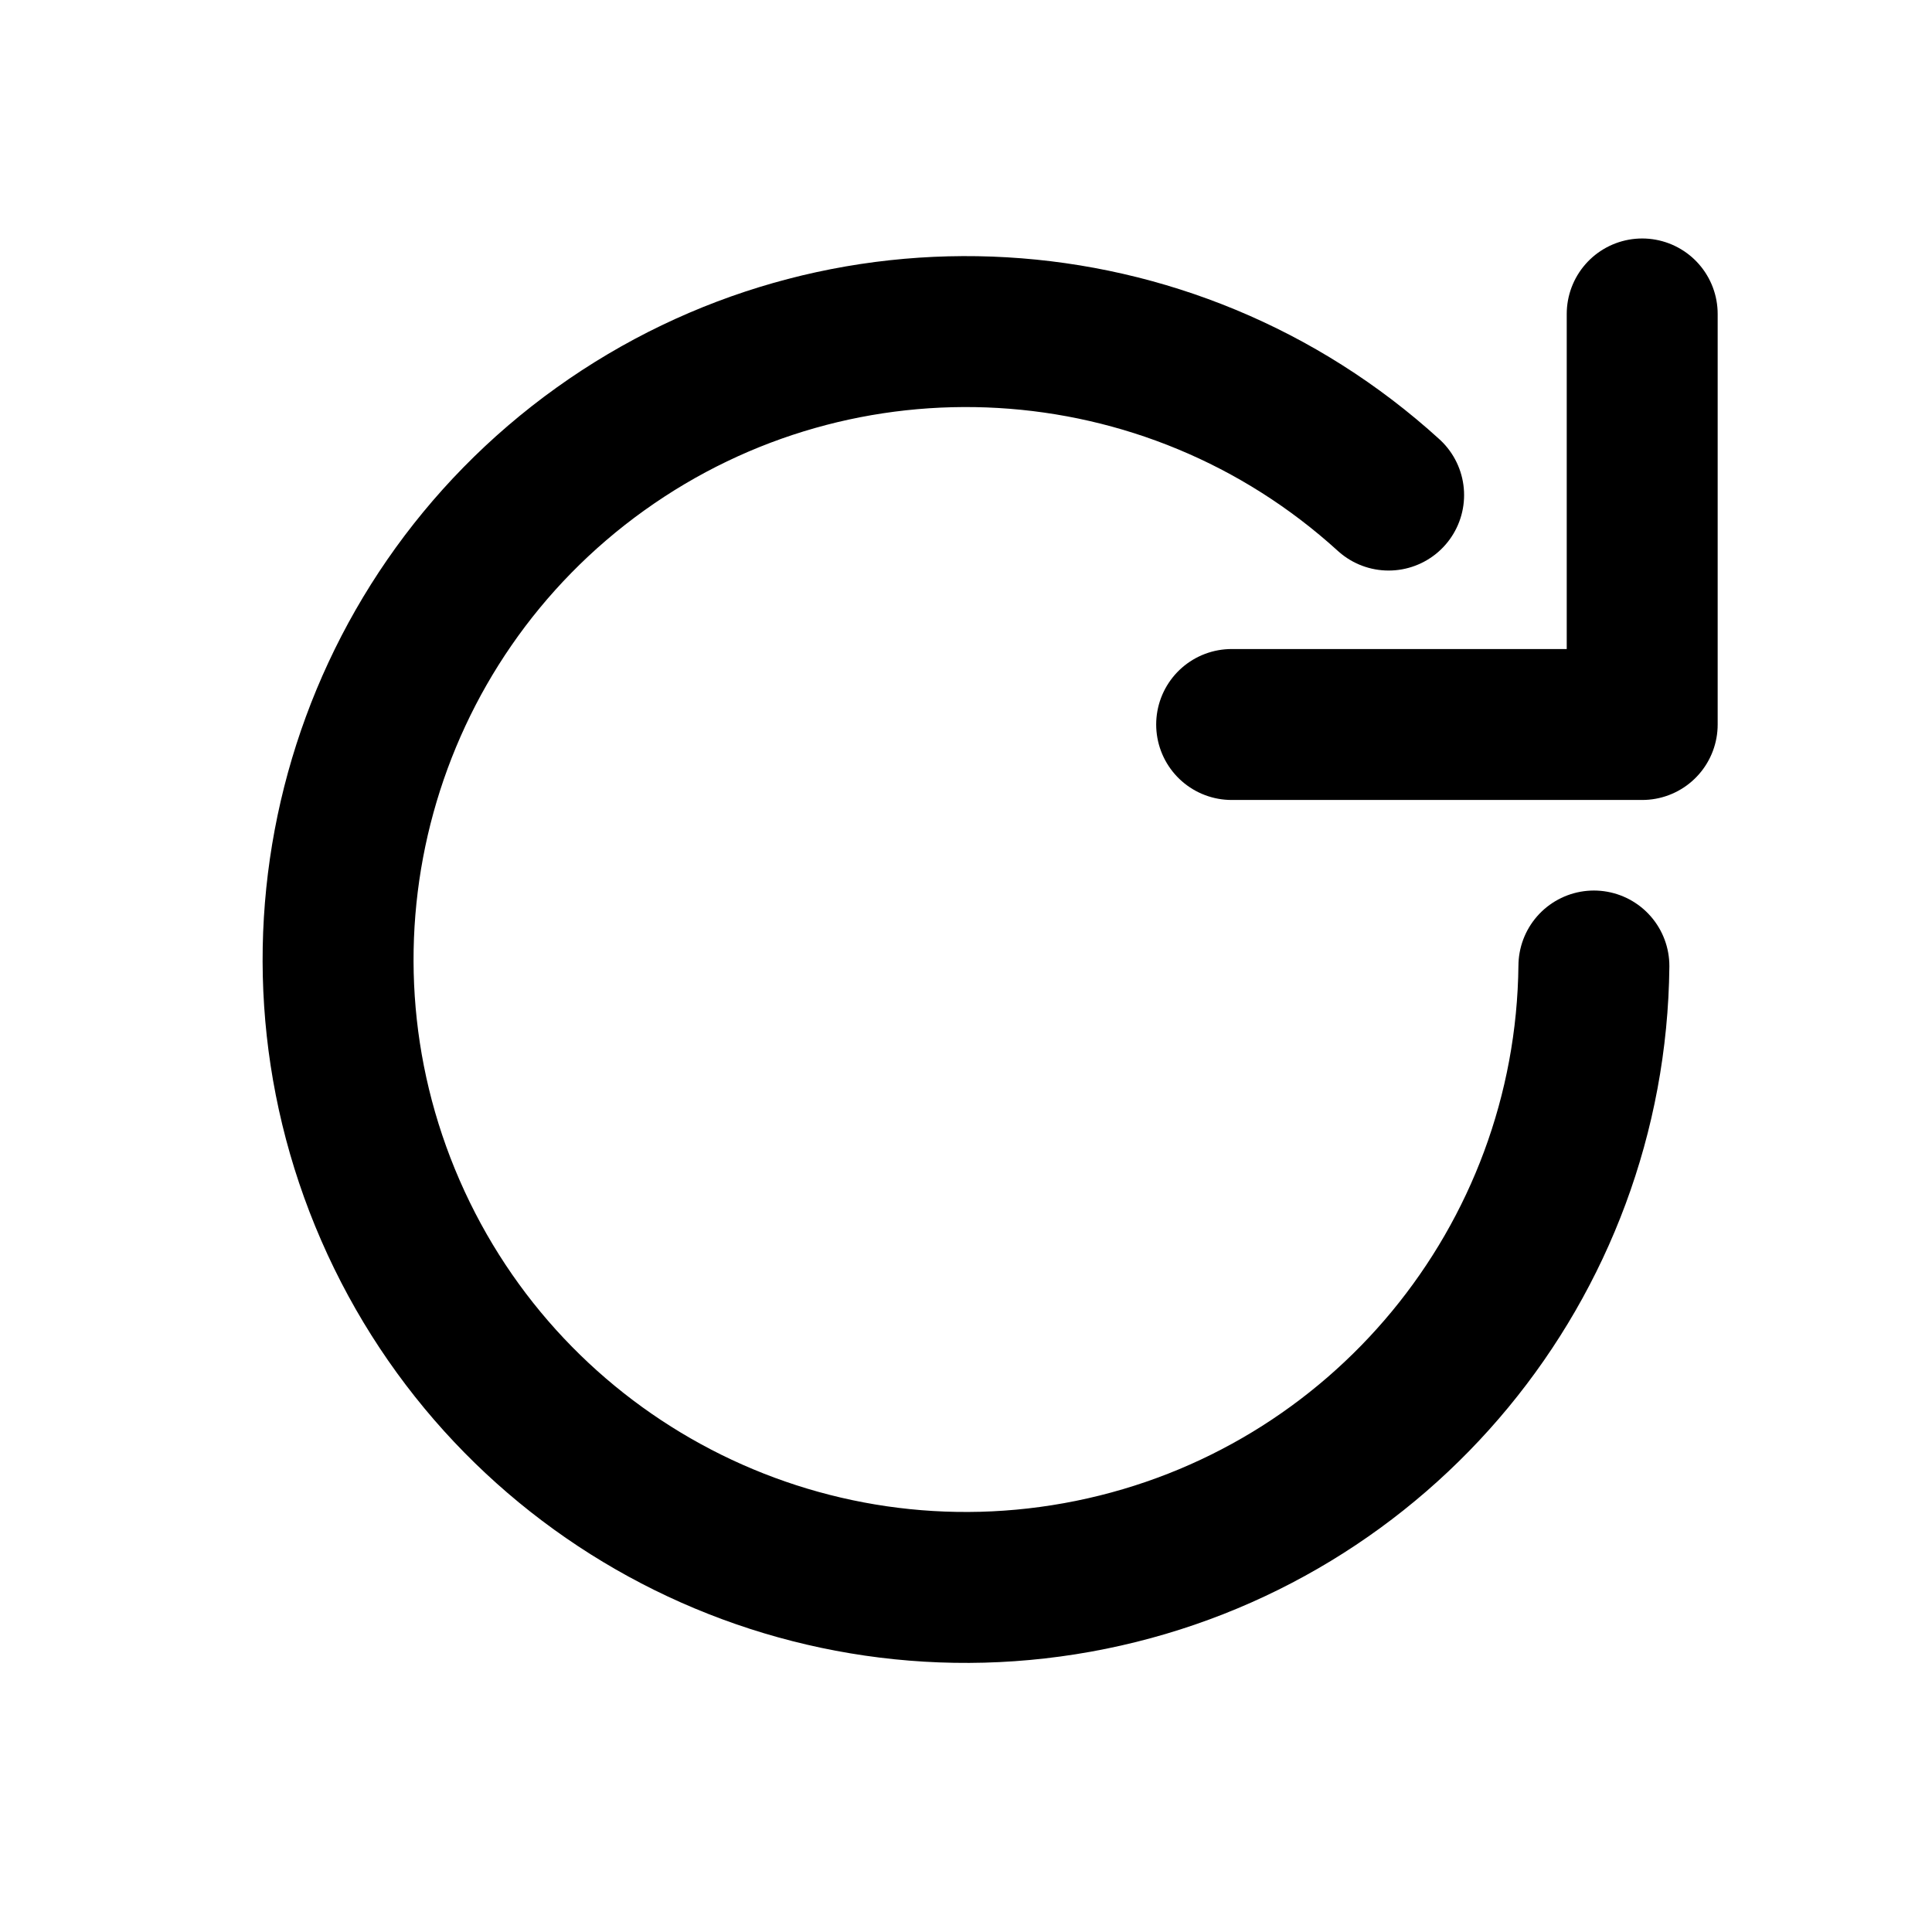
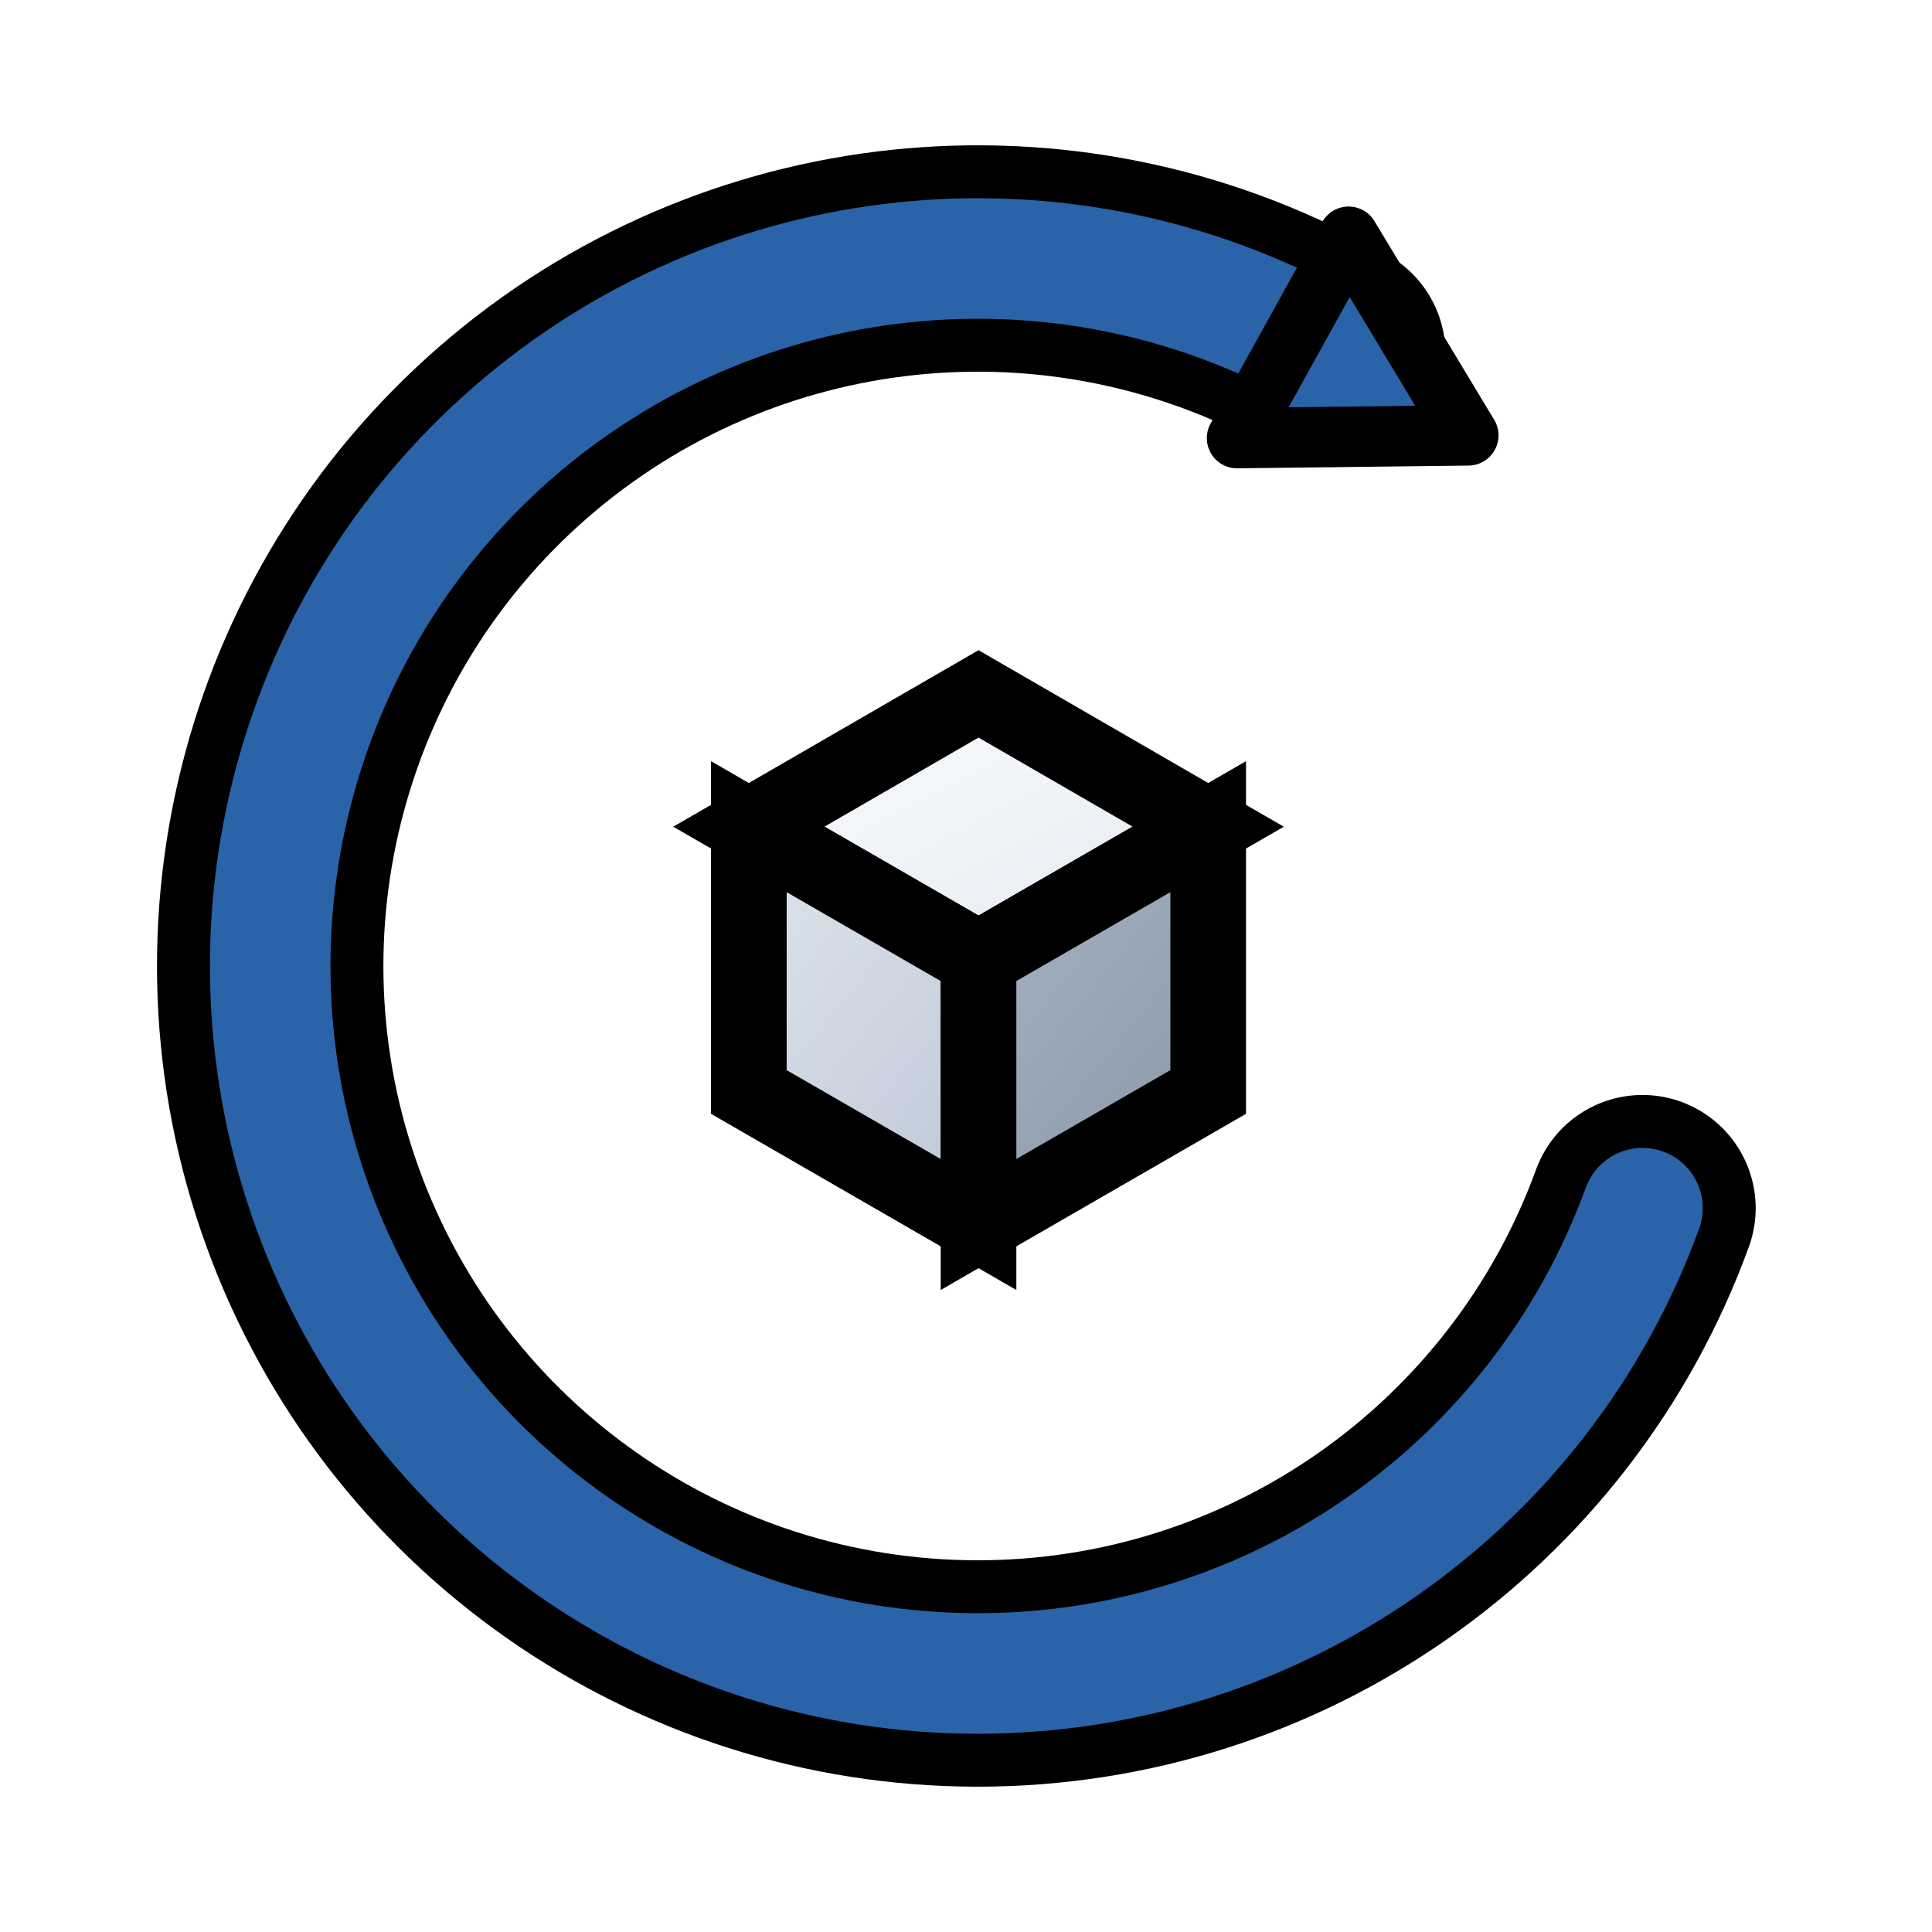
- <svg xmlns="http://www.w3.org/2000/svg" width="16" height="16" viewBox="0 0 16 16" fill="none">
-   <path stroke="#000000" stroke-width="1.25" stroke-linecap="round" d="M13.2 8a5.2 5.2 0 1 1-1.7-3.9" />
-   <path stroke="#000000" stroke-width="1.25" stroke-linecap="round" stroke-linejoin="round" d="M13.6 2.6v3.4H10.2" />
+ <svg xmlns="http://www.w3.org/2000/svg" width="64" height="64" viewBox="-3.96 -3.5 71 71">
+   <defs>
+     <linearGradient id="top" x1="0" y1="0" x2="0.9" y2="1">
+       <stop offset="0" stop-color="#fbfcfe" />
+       <stop offset="1" stop-color="#e5eaf1" />
+     </linearGradient>
+     <linearGradient id="left" x1="0" y1="0" x2="0.7" y2="1">
+       <stop offset="0" stop-color="#dee5ed" />
+       <stop offset="1" stop-color="#c1cbd8" />
+     </linearGradient>
+     <linearGradient id="right" x1="0" y1="0" x2="0.7" y2="1">
+       <stop offset="0" stop-color="#a9b5c4" />
+       <stop offset="1" stop-color="#8b99a8" />
+     </linearGradient>
+   </defs>
+   <g fill="none">
+     <path d="M56.4 40.9A26 26 0 1 1 45 9.5" stroke="#000000" stroke-width="8.32" stroke-linecap="round" />
+     <path d="M56.4 40.9A26 26 0 1 1 45 9.5" stroke="#2a63a8" stroke-width="4.43" stroke-linecap="round" />
+   </g>
+   <path d="M50 12.5 41.5 12.6 45.6 5.2Z" fill="#2a63a8" stroke="#000000" stroke-width="2.22" stroke-linejoin="round" />
+   <g stroke="#000000" stroke-width="2.78">
+     <path d="M32 22 40.44 26.88 32 31.75 23.56 26.88Z" fill="url(#top)" />
+     <path d="M23.56 26.88 32 31.75 32 41.5 23.56 36.63Z" fill="url(#left)" />
+     <path d="M32 31.75 40.44 26.88 40.44 36.63 32 41.5Z" fill="url(#right)" />
+   </g>
</svg>
